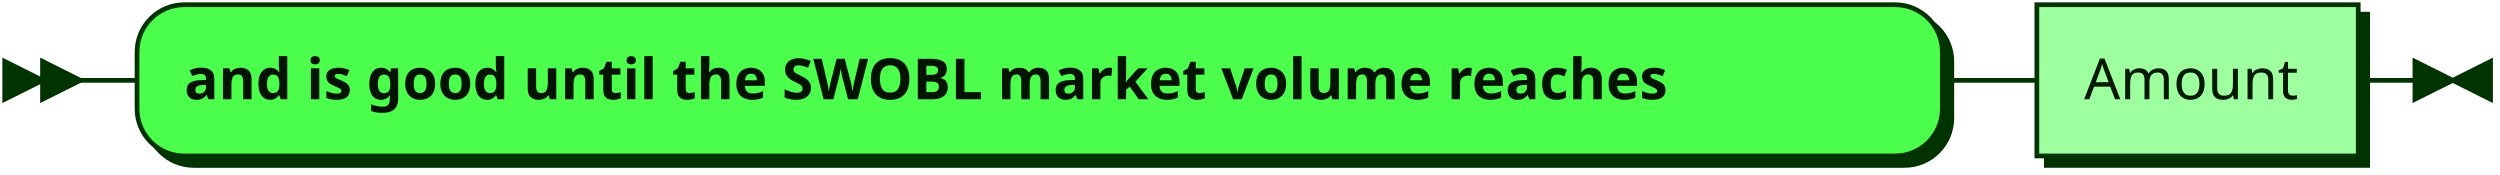
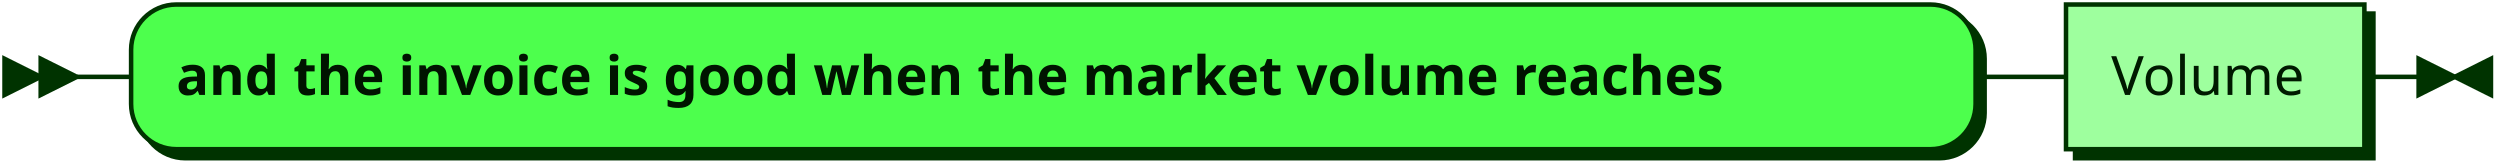
- <svg xmlns="http://www.w3.org/2000/svg" xmlns:xlink="http://www.w3.org/1999/xlink" width="529" height="37">
+ <svg xmlns="http://www.w3.org/2000/svg" xmlns:xlink="http://www.w3.org/1999/xlink" width="553" height="37">
  <defs>
    <style type="text/css">
    @namespace "http://www.w3.org/2000/svg";
    .line                 {fill: none; stroke: #003300; stroke-width: 1;}
    .bold-line            {stroke: #001400; shape-rendering: crispEdges; stroke-width: 2;}
    .thin-line            {stroke: #001F00; shape-rendering: crispEdges}
    .filled               {fill: #003300; stroke: none;}
    text.terminal         {font-family: Verdana, Sans-serif;
                            font-size: 12px;
                            fill: #001400;
                            font-weight: bold;
                          }
    text.nonterminal      {font-family: Verdana, Sans-serif;
                            font-size: 12px;
                            fill: #001A00;
                            font-weight: normal;
                          }
    text.regexp           {font-family: Verdana, Sans-serif;
                            font-size: 12px;
                            fill: #001F00;
                            font-weight: normal;
                          }
    rect, circle, polygon {fill: #003300; stroke: #003300;}
    rect.terminal         {fill: #4DFF4D; stroke: #003300; stroke-width: 1;}
    rect.nonterminal      {fill: #9EFF9E; stroke: #003300; stroke-width: 1;}
    rect.text             {fill: none; stroke: none;}
    polygon.regexp        {fill: #C7FFC7; stroke: #003300; stroke-width: 1;}
  </style>
  </defs>
  <polygon points="9 17 1 13 1 21" />
  <polygon points="17 17 9 13 9 21" />
-   <rect x="31" y="3" width="382" height="32" rx="10" />
-   <rect x="29" y="1" width="382" height="32" class="terminal" rx="10" />
-   <text class="terminal" x="39" y="21"> and is good until the SWOBL market volume reaches </text>
-   <a xlink:href="#Amount" xlink:title="Amount">
-     <rect x="433" y="3" width="68" height="32" />
-     <rect x="431" y="1" width="68" height="32" class="nonterminal" />
-     <text class="nonterminal" x="441" y="21">Amount</text>
+   <rect x="31" y="3" width="408" height="32" rx="10" />
+   <rect x="29" y="1" width="408" height="32" class="terminal" rx="10" />
+   <text class="terminal" x="39" y="21"> and the invoice is good when the market volume reaches</text>
+   <a xlink:href="#Volume" xlink:title="Volume">
+     <rect x="459" y="3" width="66" height="32" />
+     <rect x="457" y="1" width="66" height="32" class="nonterminal" />
+     <text class="nonterminal" x="467" y="21">Volume</text>
  </a>
-   <path class="line" d="m17 17 h2 m0 0 h10 m382 0 h10 m0 0 h10 m68 0 h10 m3 0 h-3" />
-   <polygon points="519 17 527 13 527 21" />
-   <polygon points="519 17 511 13 511 21" />
+   <path class="line" d="m17 17 h2 m0 0 h10 m408 0 h10 m0 0 h10 m66 0 h10 m3 0 h-3" />
+   <polygon points="543 17 551 13 551 21" />
+   <polygon points="543 17 535 13 535 21" />
</svg>
